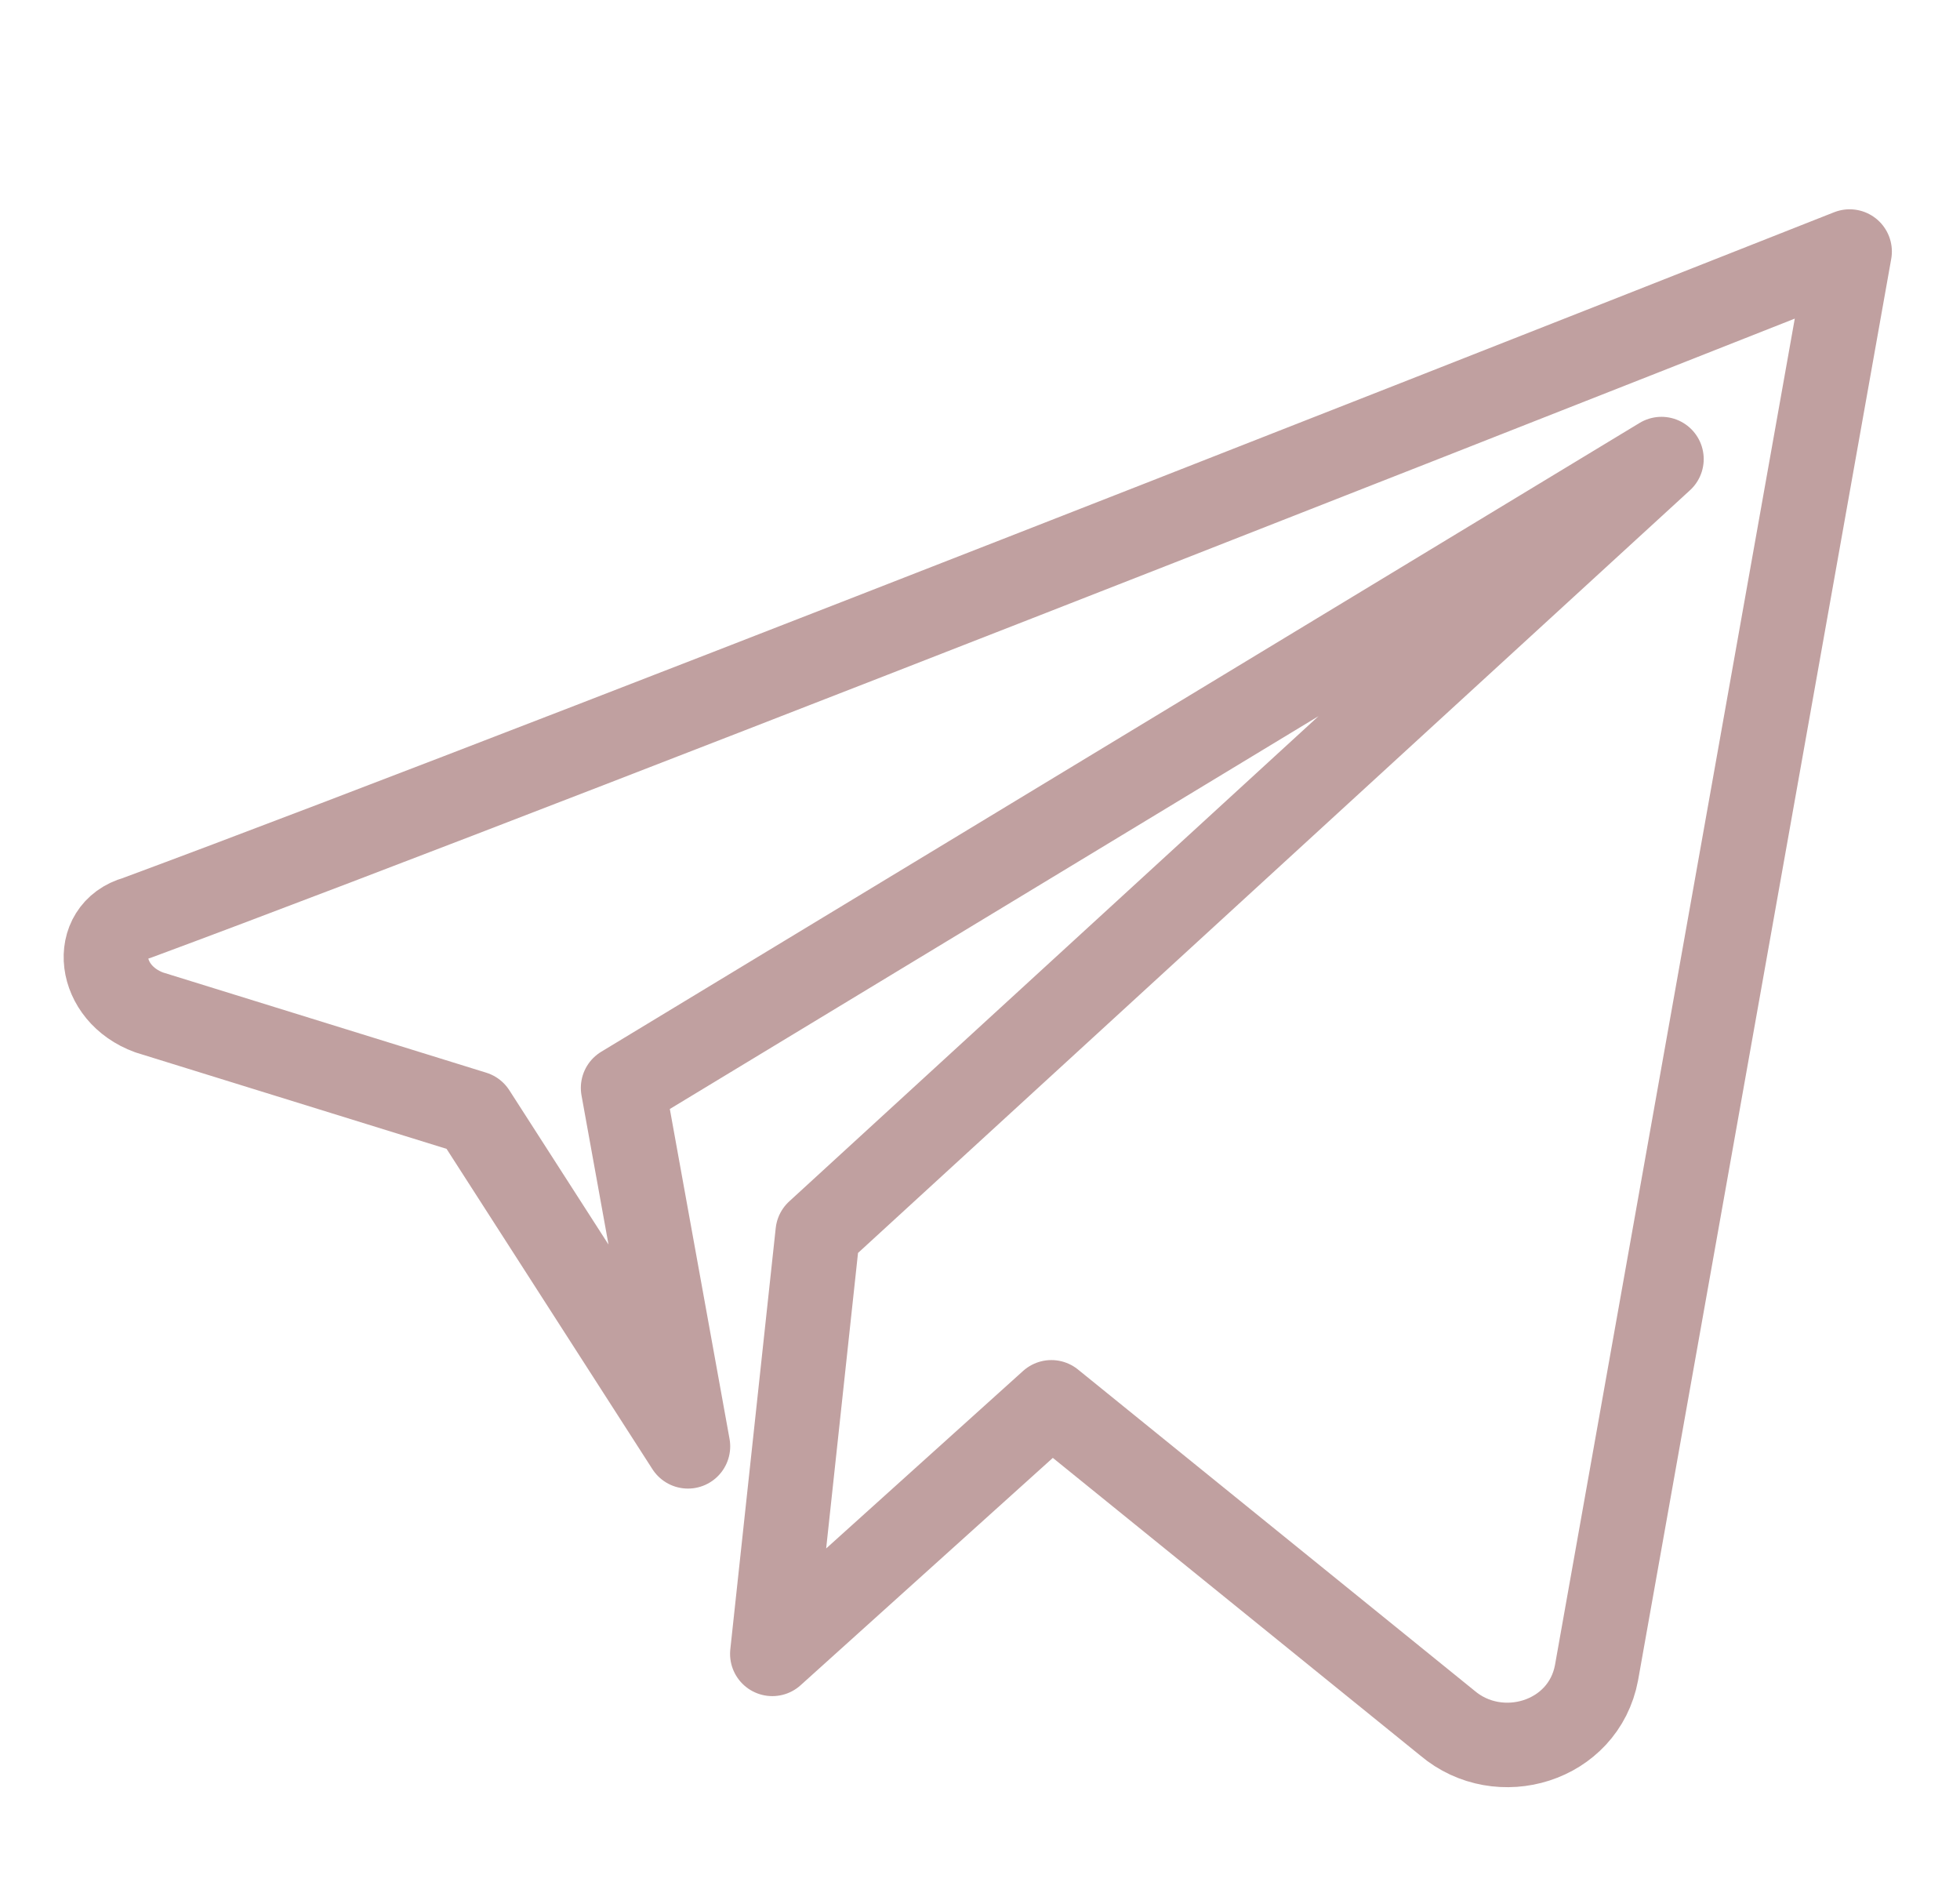
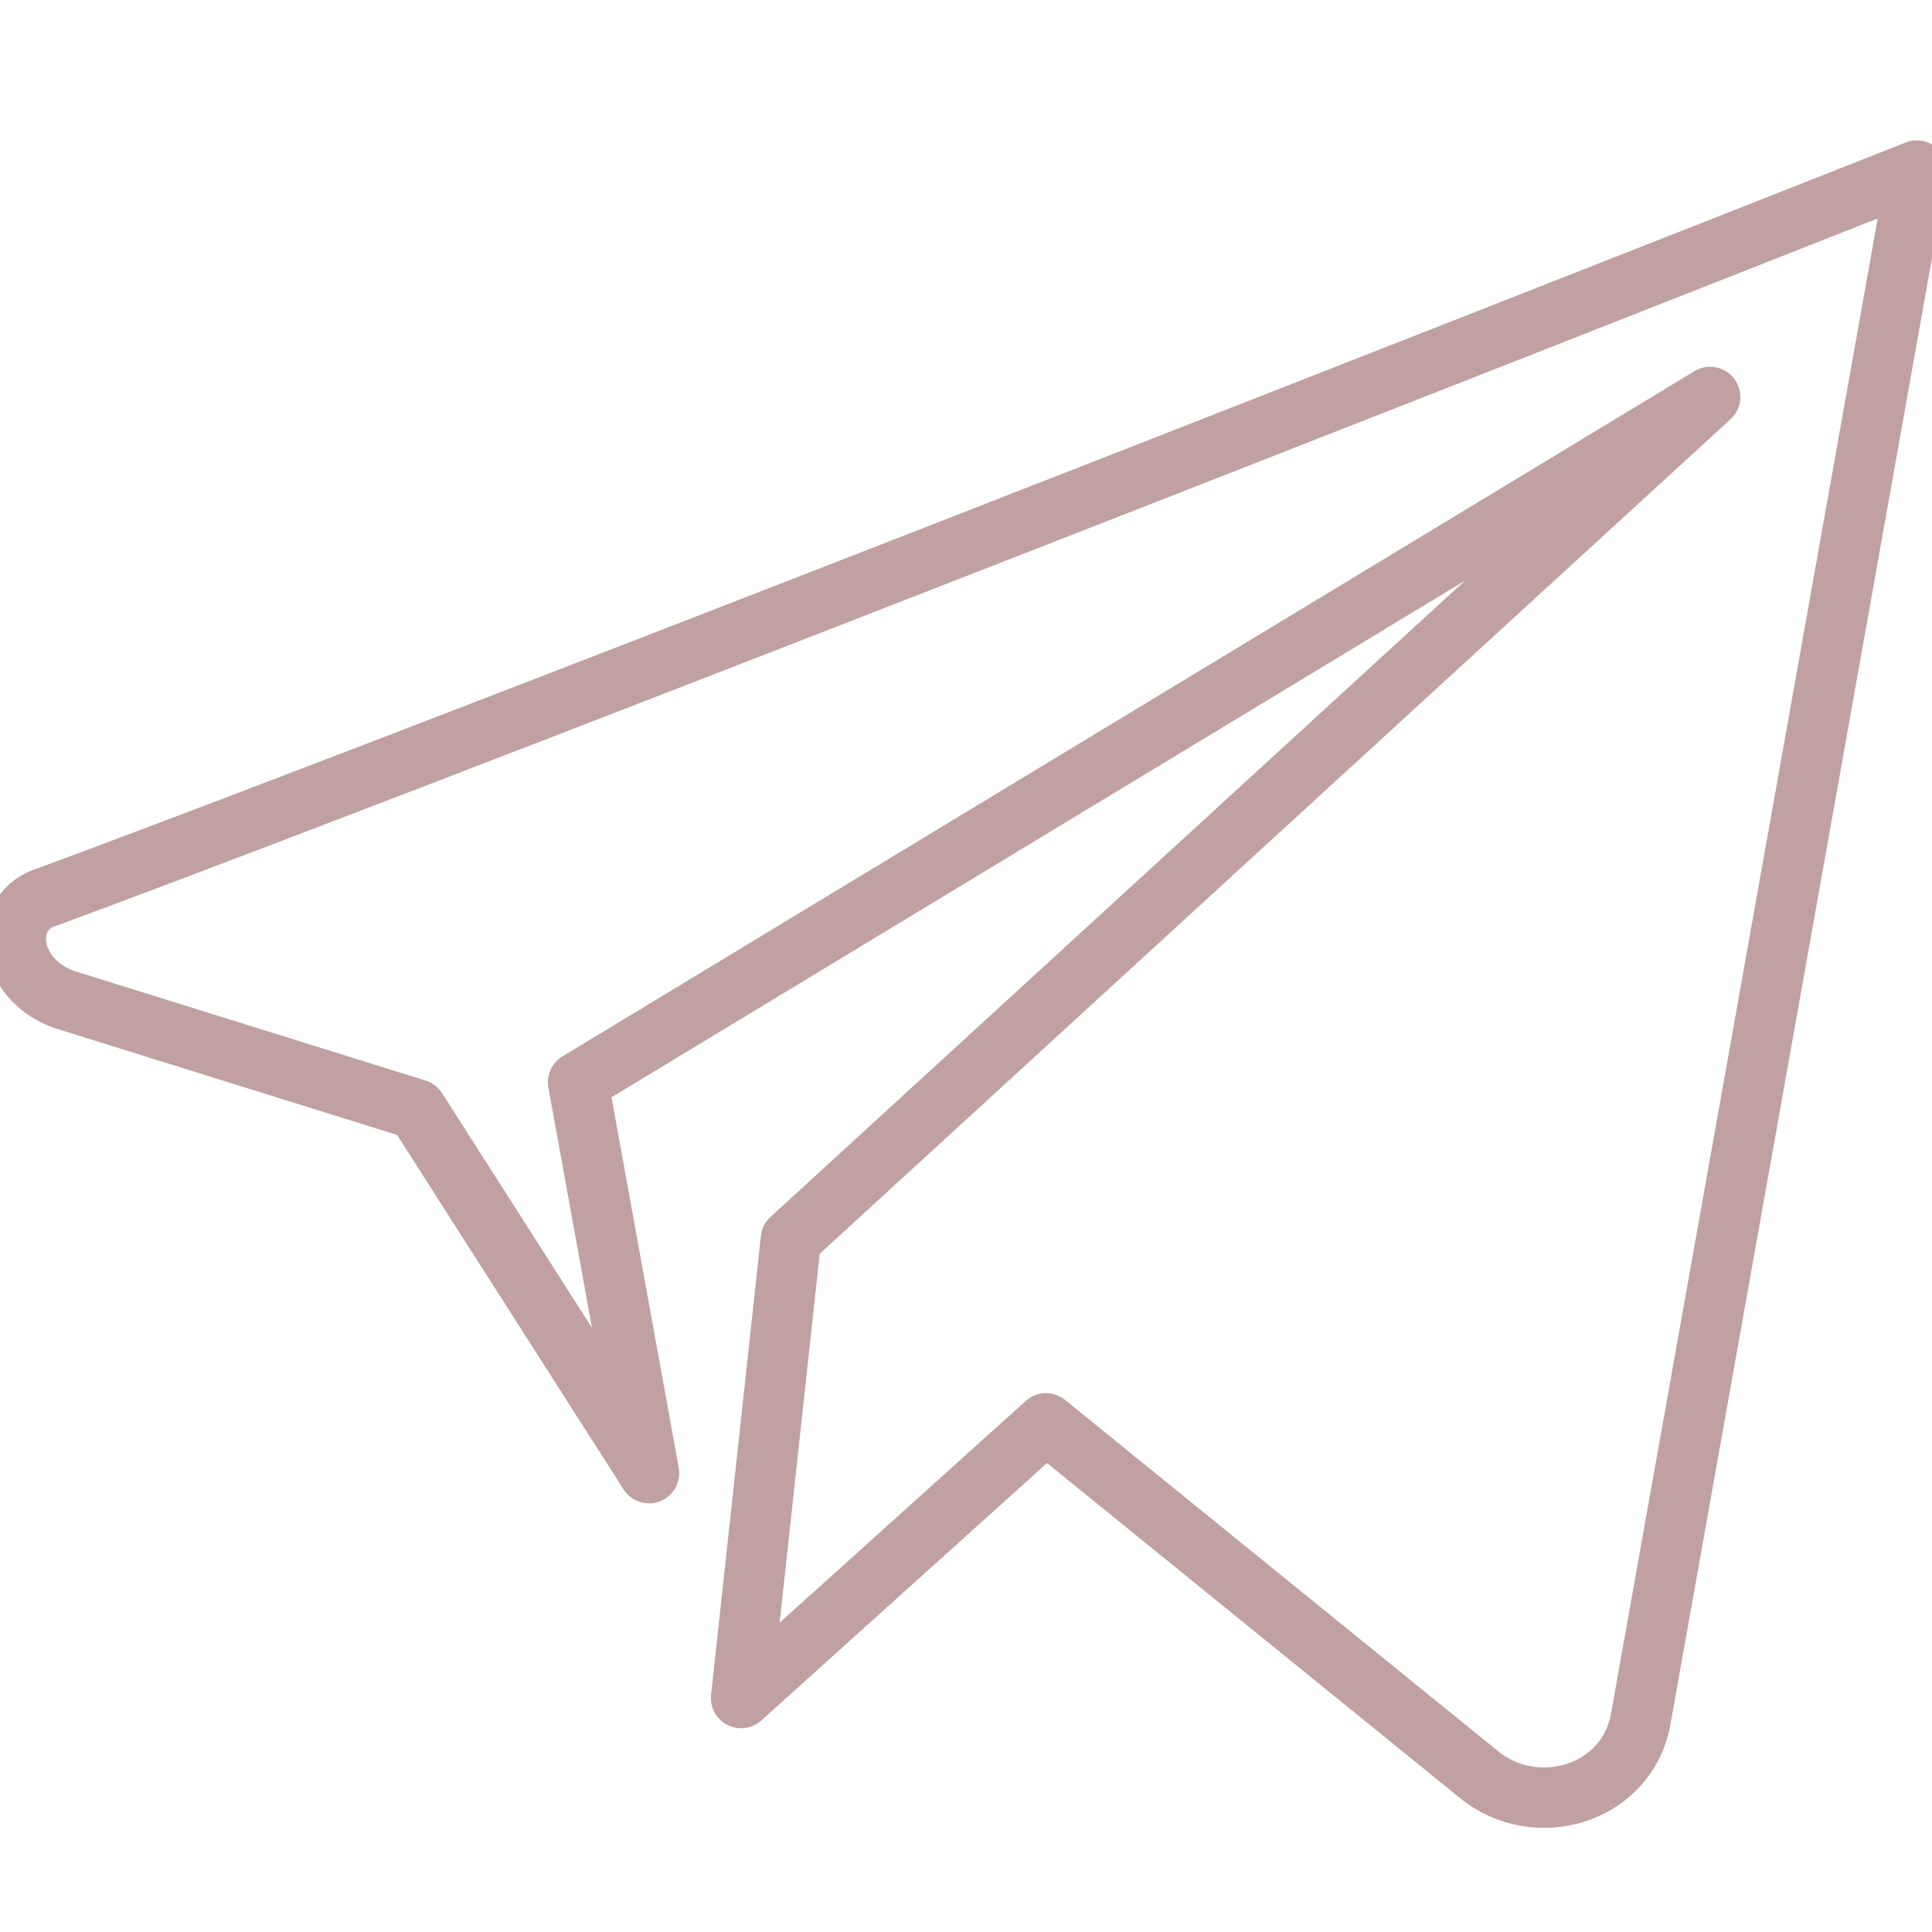
- <svg xmlns="http://www.w3.org/2000/svg" width="29" height="28" viewBox="0 0 29 28" fill="none">
-   <path d="M2.017 13.581C8.546 11.163 27.367 3.721 27.367 3.721L23.622 24.744C23.43 25.767 22.182 26.14 21.414 25.488L15.556 20.744L11.427 24.465L12.099 18.233L24.583 6.791L9.219 16.093L10.179 21.395L7.01 16.465L2.209 14.977C1.44 14.698 1.344 13.768 2.017 13.581Z" stroke="#C0A0A0" stroke-width="1.25" stroke-miterlimit="10" stroke-linecap="round" stroke-linejoin="round" />
+ <svg xmlns="http://www.w3.org/2000/svg" version="1.1" id="Calque_1" x="0px" y="0px" viewBox="0 0 128 128" style="enable-background:new 0 0 128 128;" xml:space="preserve">
+   <style type="text/css">
+ 	.st0{fill:none;stroke:#C0A0A0;stroke-width:4;stroke-linecap:round;stroke-linejoin:round;stroke-miterlimit:10;}
+ </style>
+   <path class="st0" d="M3.2,59.4C35.1,47.6,127,11.3,127,11.3l-18.3,102.6c-0.9,5-7,6.8-10.8,3.6L69.3,94.3l-20.2,18.2l3.3-30.4  l60.9-55.8l-75,45.4l4.7,25.9L27.6,73.5L4.2,66.2C0.4,64.8,0,60.3,3.2,59.4z" />
</svg>
